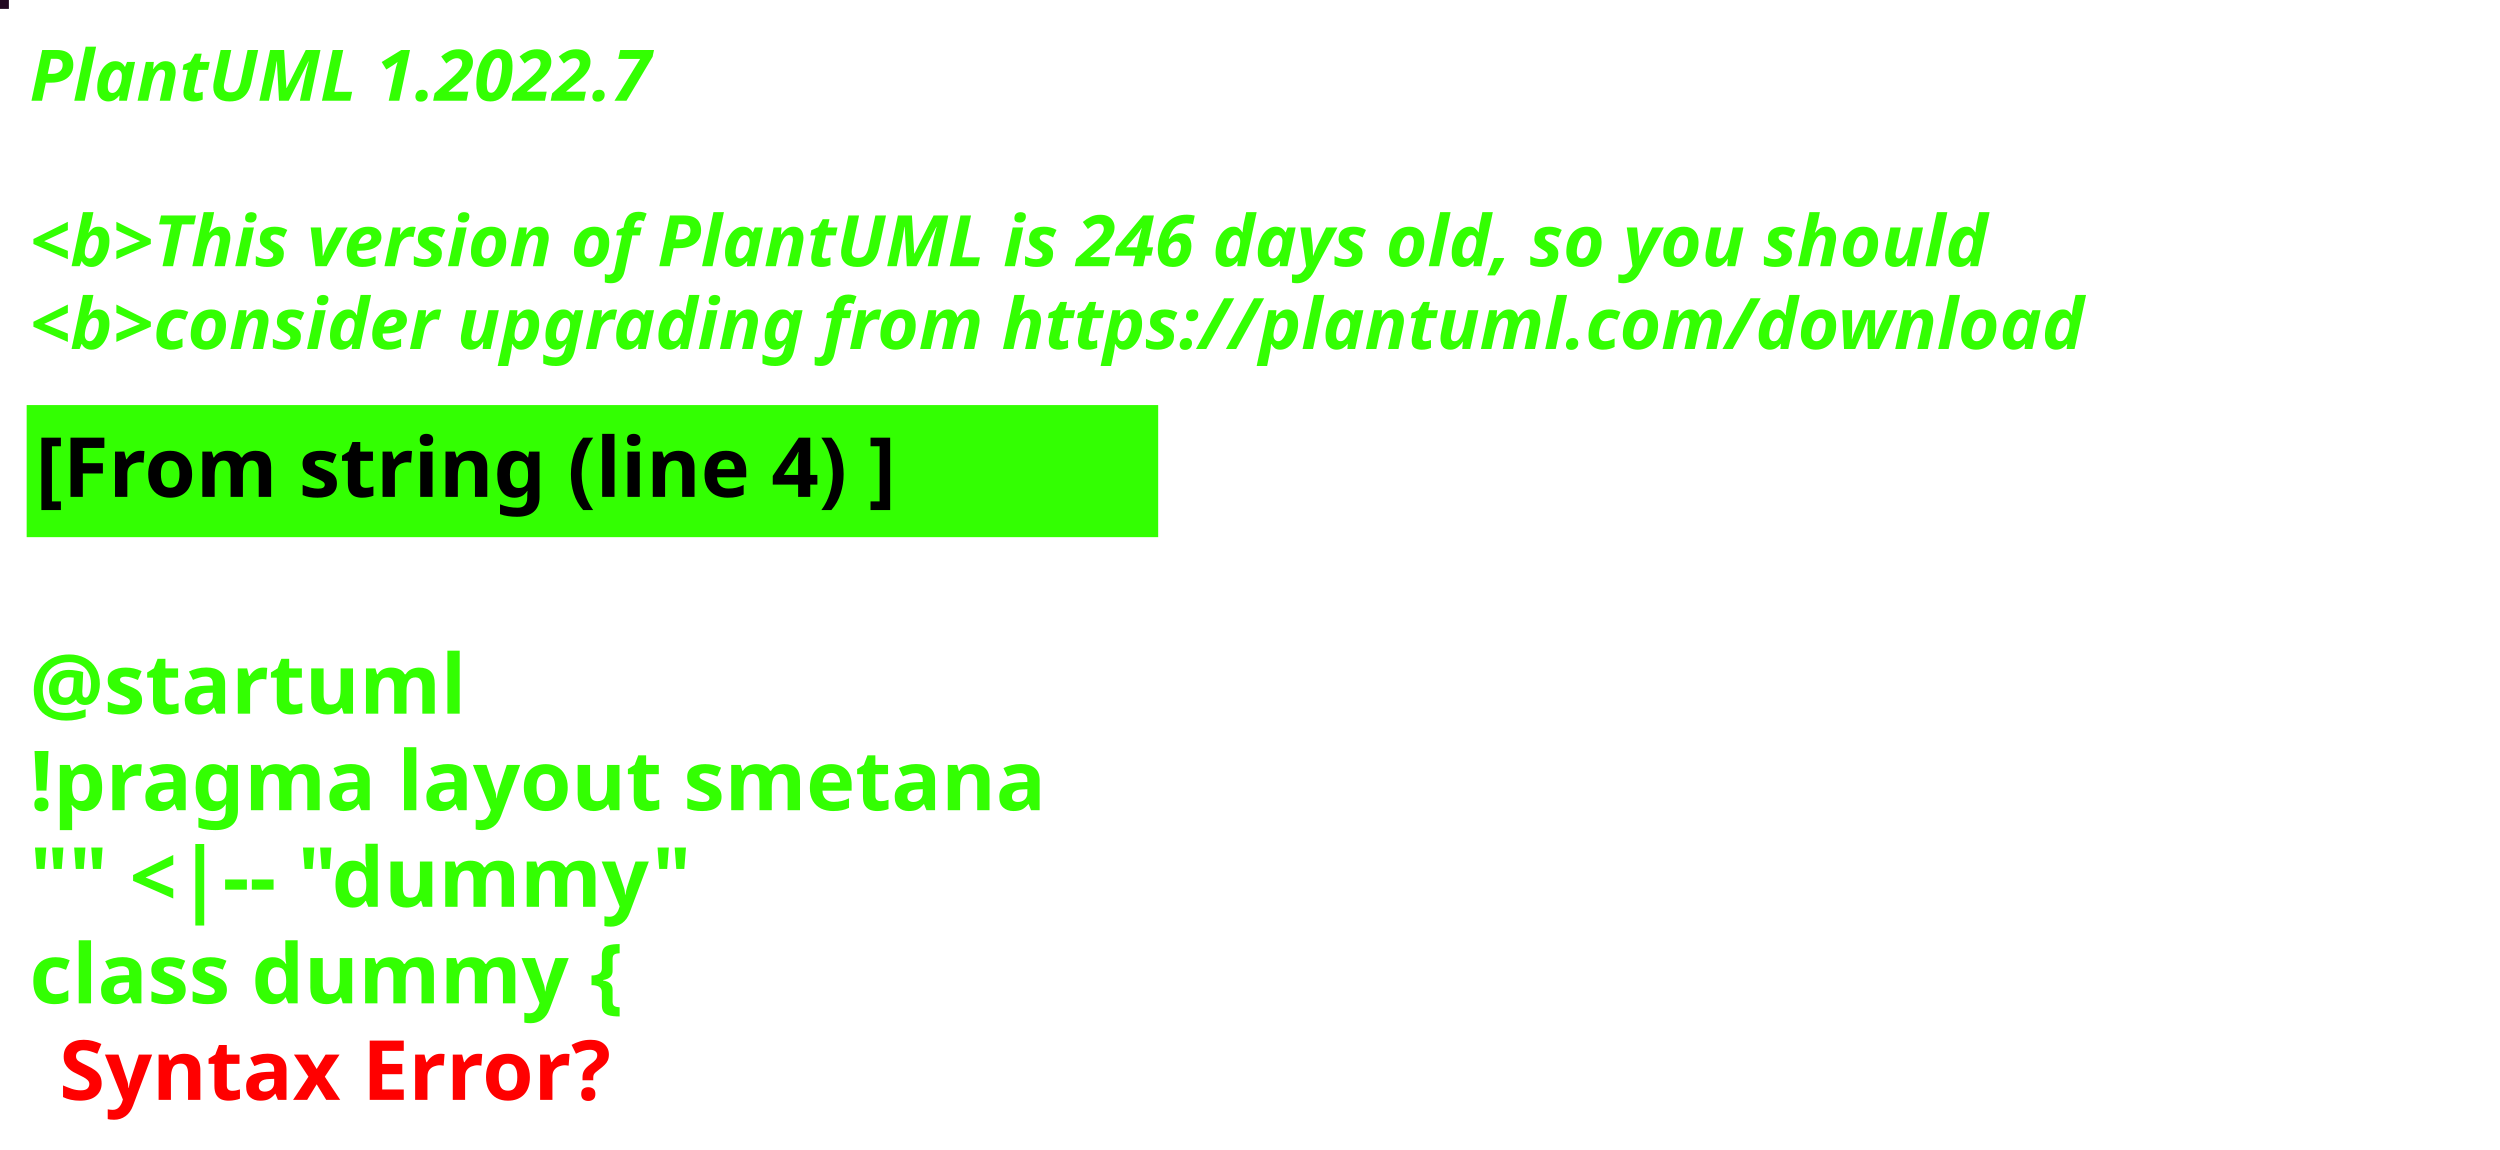
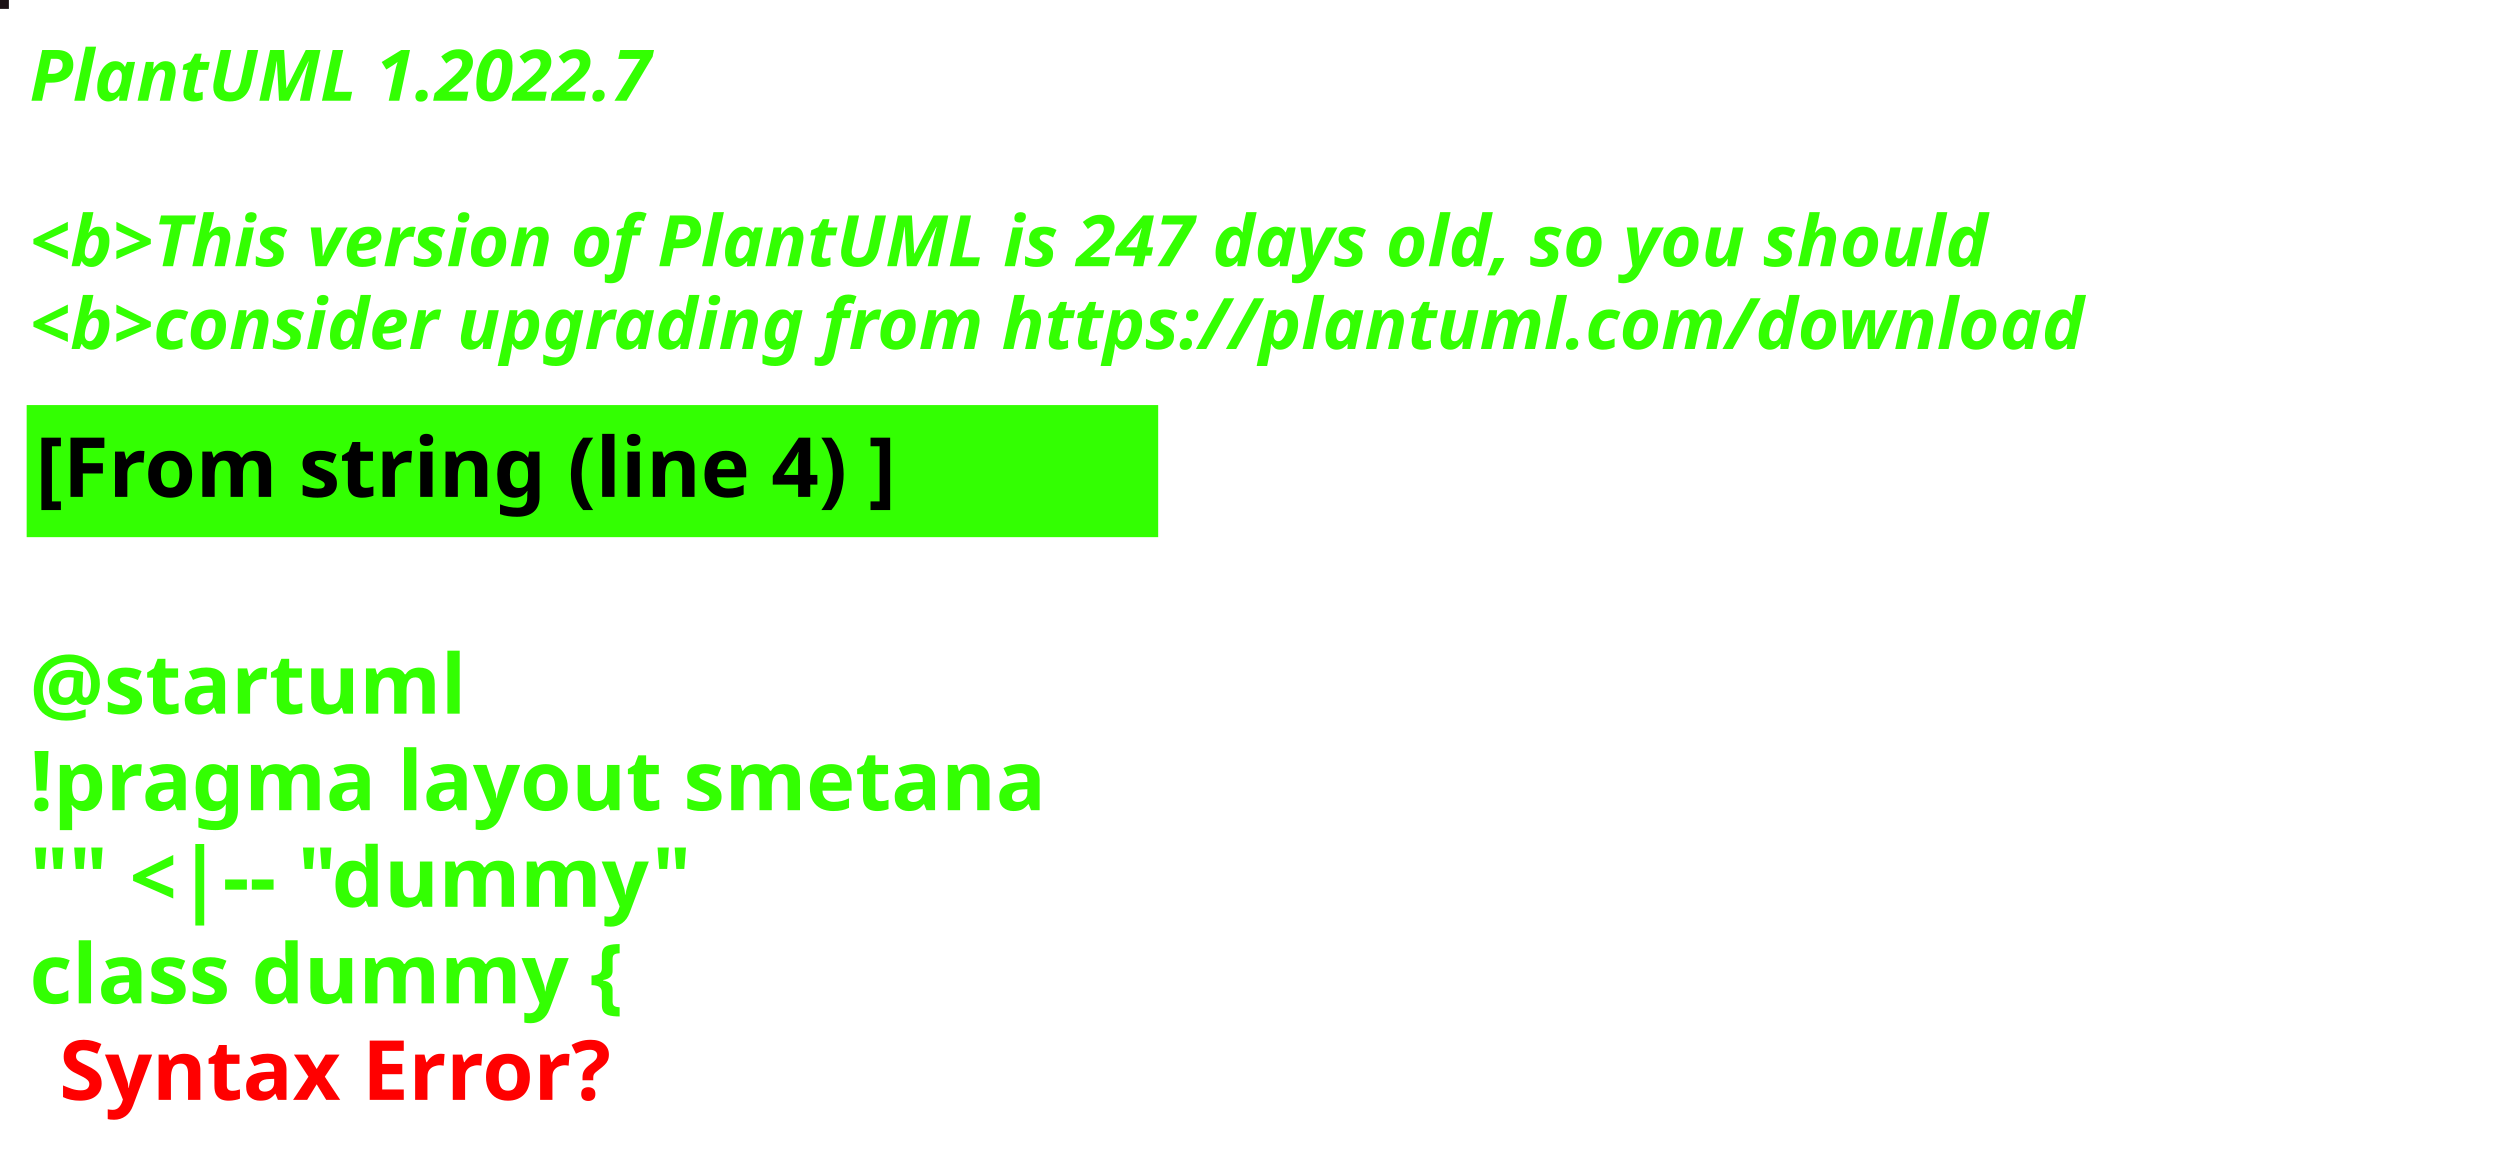
<svg xmlns="http://www.w3.org/2000/svg" contentStyleType="text/css" height="194px" preserveAspectRatio="none" style="width:422px;height:194px;background:#000000;" version="1.1" viewBox="0 0 422 194" width="422px" zoomAndPan="magnify">
  <defs />
  <g>
-     <rect fill="#210720" height="1" style="stroke:#210720;stroke-width:1.0;" width="1" x="0" y="0" />
+     <rect fill="#1C1216" height="1" style="stroke:#1C1216;stroke-width:1.0;" width="1" x="0" y="0" />
    <text fill="#33FF02" font-family="sans-serif" font-size="12" font-style="italic" font-weight="bold" lengthAdjust="spacing" textLength="127" x="5" y="17">PlantUML 1.2022.7</text>
    <text fill="#33FF02" font-family="sans-serif" font-size="12" font-style="italic" font-weight="bold" lengthAdjust="spacing" textLength="4" x="5" y="30.969"> </text>
-     <text fill="#33FF02" font-family="sans-serif" font-size="12" font-style="italic" font-weight="bold" lengthAdjust="spacing" textLength="399" x="5" y="44.938">&lt;b&gt;This version of PlantUML is 246 days old, so you should</text>
+     <text fill="#33FF02" font-family="sans-serif" font-size="12" font-style="italic" font-weight="bold" lengthAdjust="spacing" textLength="399" x="5" y="44.938">&lt;b&gt;This version of PlantUML is 247 days old, so you should</text>
    <text fill="#33FF02" font-family="sans-serif" font-size="12" font-style="italic" font-weight="bold" lengthAdjust="spacing" textLength="408" x="5" y="58.906">&lt;b&gt;consider upgrading from https://plantuml.com/download</text>
    <rect fill="#33FF02" height="21.297" style="stroke:#33FF02;stroke-width:1.0;" width="190" x="5" y="68.875" />
    <text fill="#000000" font-family="sans-serif" font-size="14" font-weight="bold" lengthAdjust="spacing" textLength="168" x="6" y="83.875">[From string (line 4) ]</text>
    <text fill="#33FF02" font-family="sans-serif" font-size="14" font-weight="bold" lengthAdjust="spacing" textLength="5" x="5" y="104.172"> </text>
    <text fill="#33FF02" font-family="sans-serif" font-size="14" font-weight="bold" lengthAdjust="spacing" textLength="79" x="5" y="120.469">@startuml</text>
    <text fill="#33FF02" font-family="sans-serif" font-size="14" font-weight="bold" lengthAdjust="spacing" textLength="190" x="5" y="136.766">!pragma layout smetana</text>
    <text fill="#33FF02" font-family="sans-serif" font-size="14" font-weight="bold" lengthAdjust="spacing" textLength="124" x="5" y="153.062">"" &lt;|-- "dummy"</text>
    <text fill="#33FF02" font-family="sans-serif" font-size="14" font-weight="bold" lengthAdjust="spacing" text-decoration="wavy underline" textLength="117" x="5" y="169.359">class dummy {</text>
    <text fill="#FF0000" font-family="sans-serif" font-size="14" font-weight="bold" lengthAdjust="spacing" textLength="106" x="10" y="185.656">Syntax Error?</text>
  </g>
</svg>
